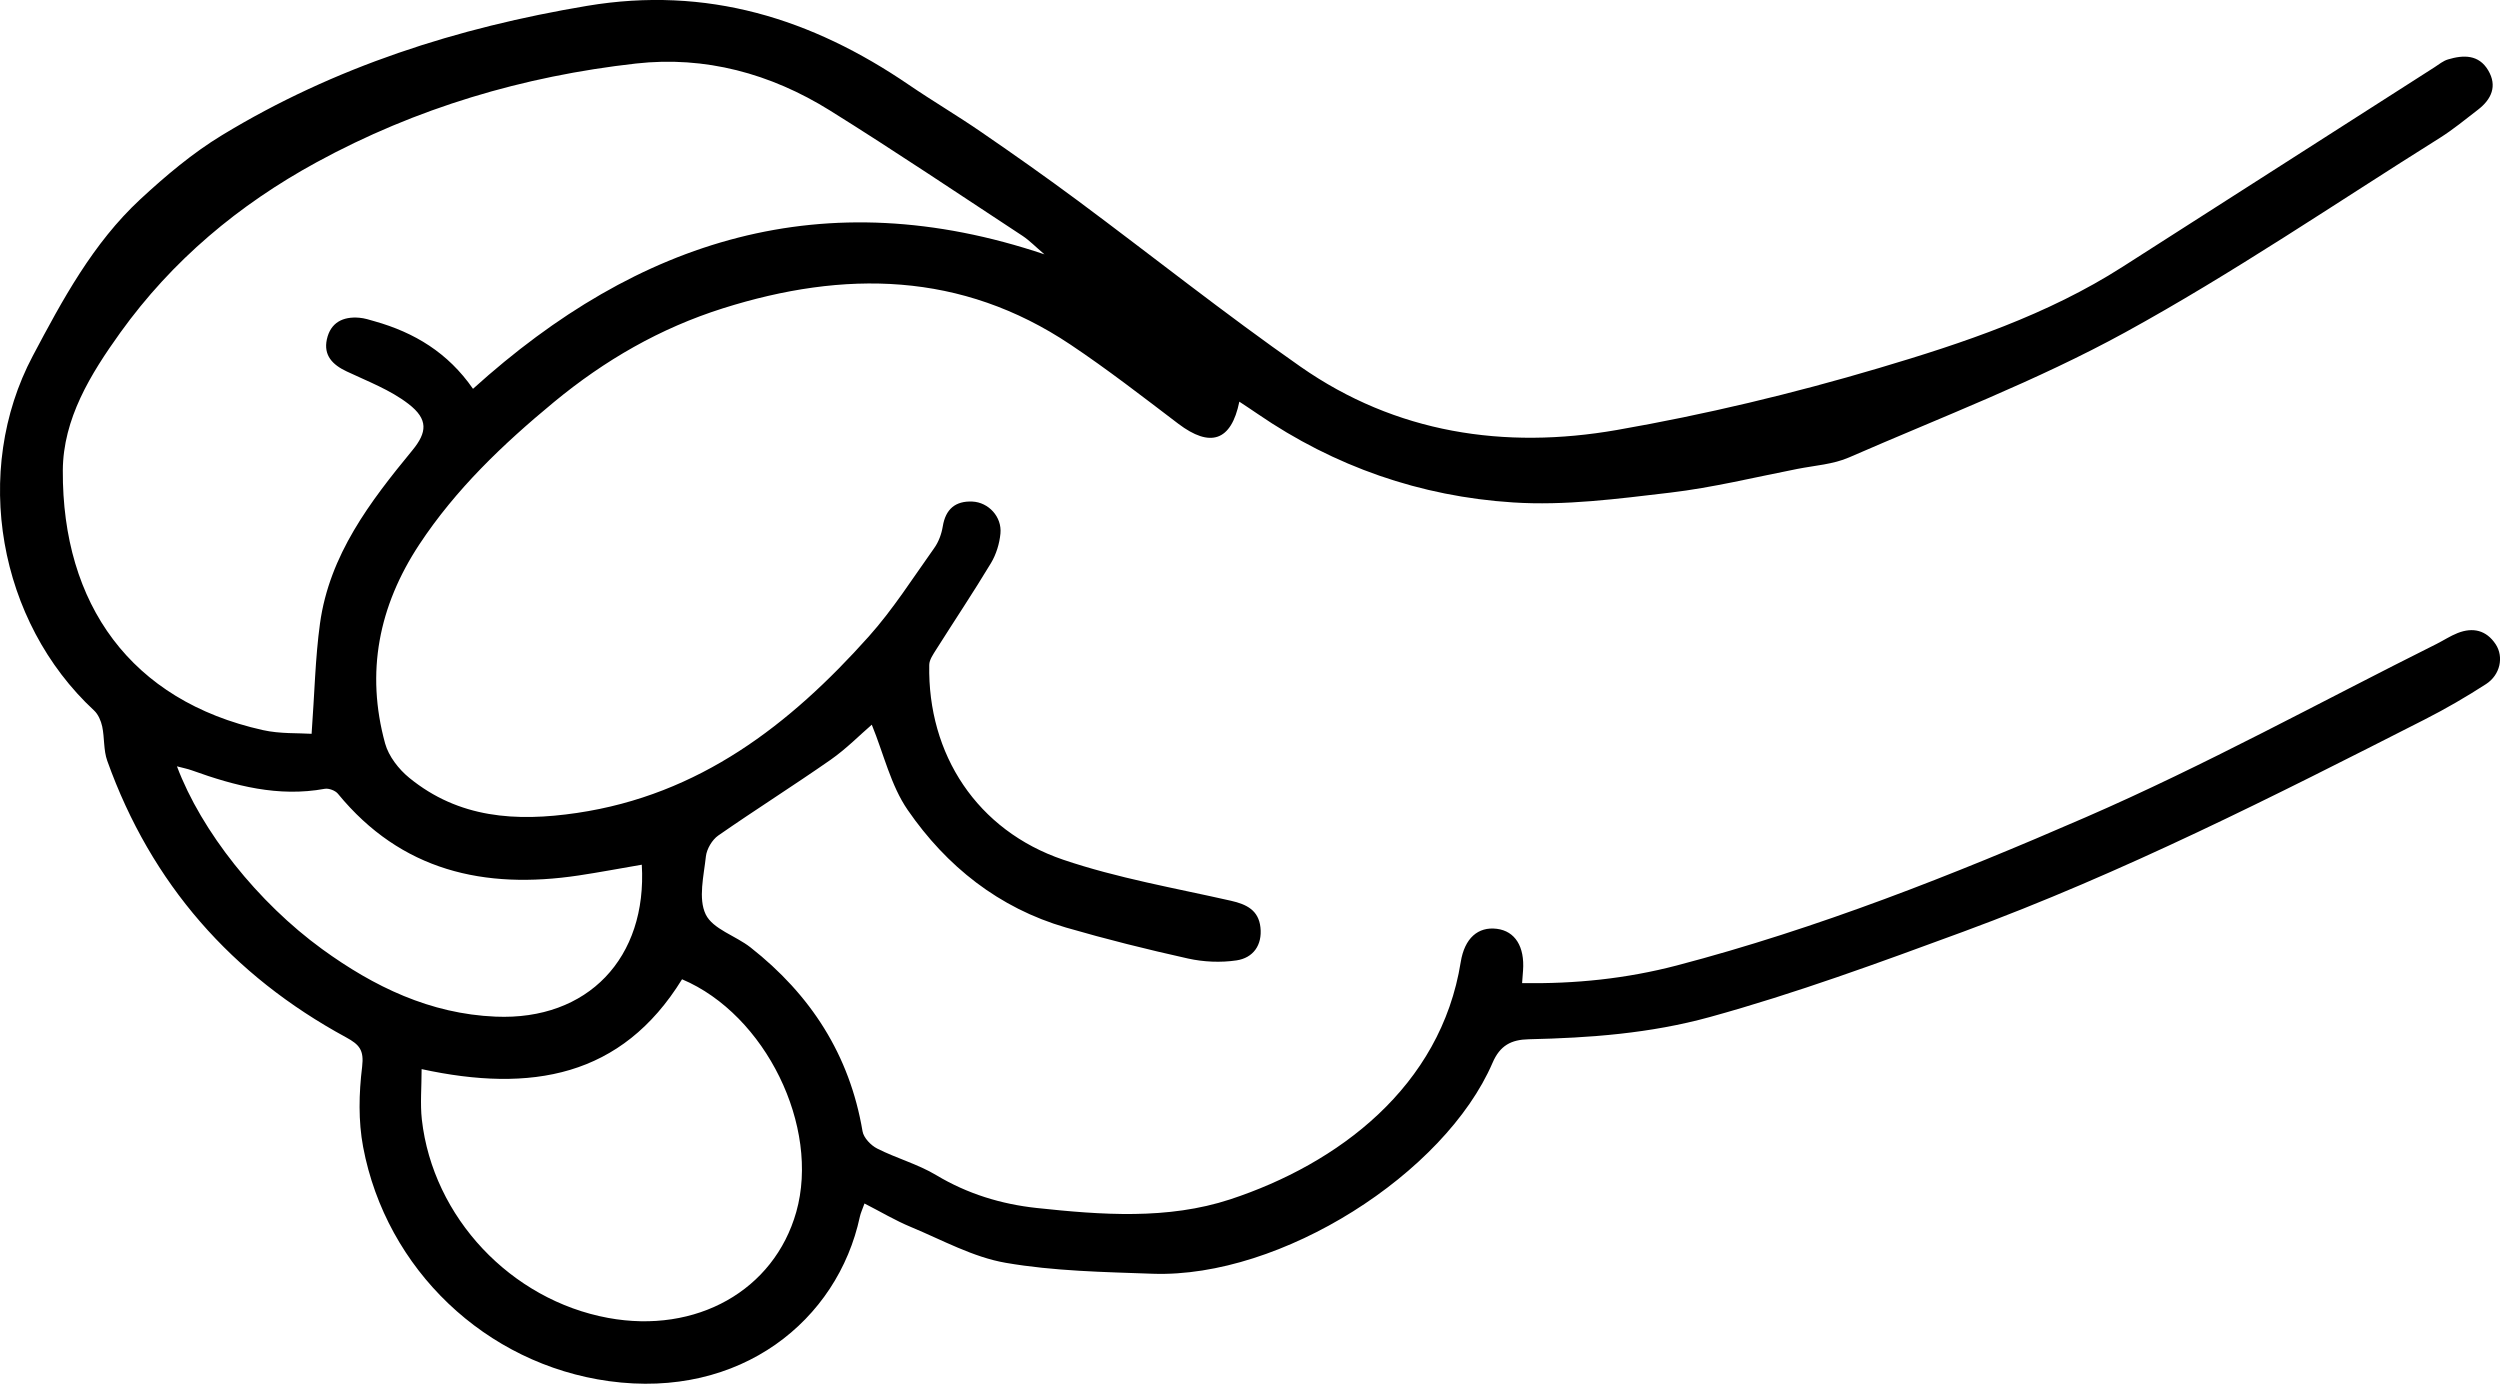
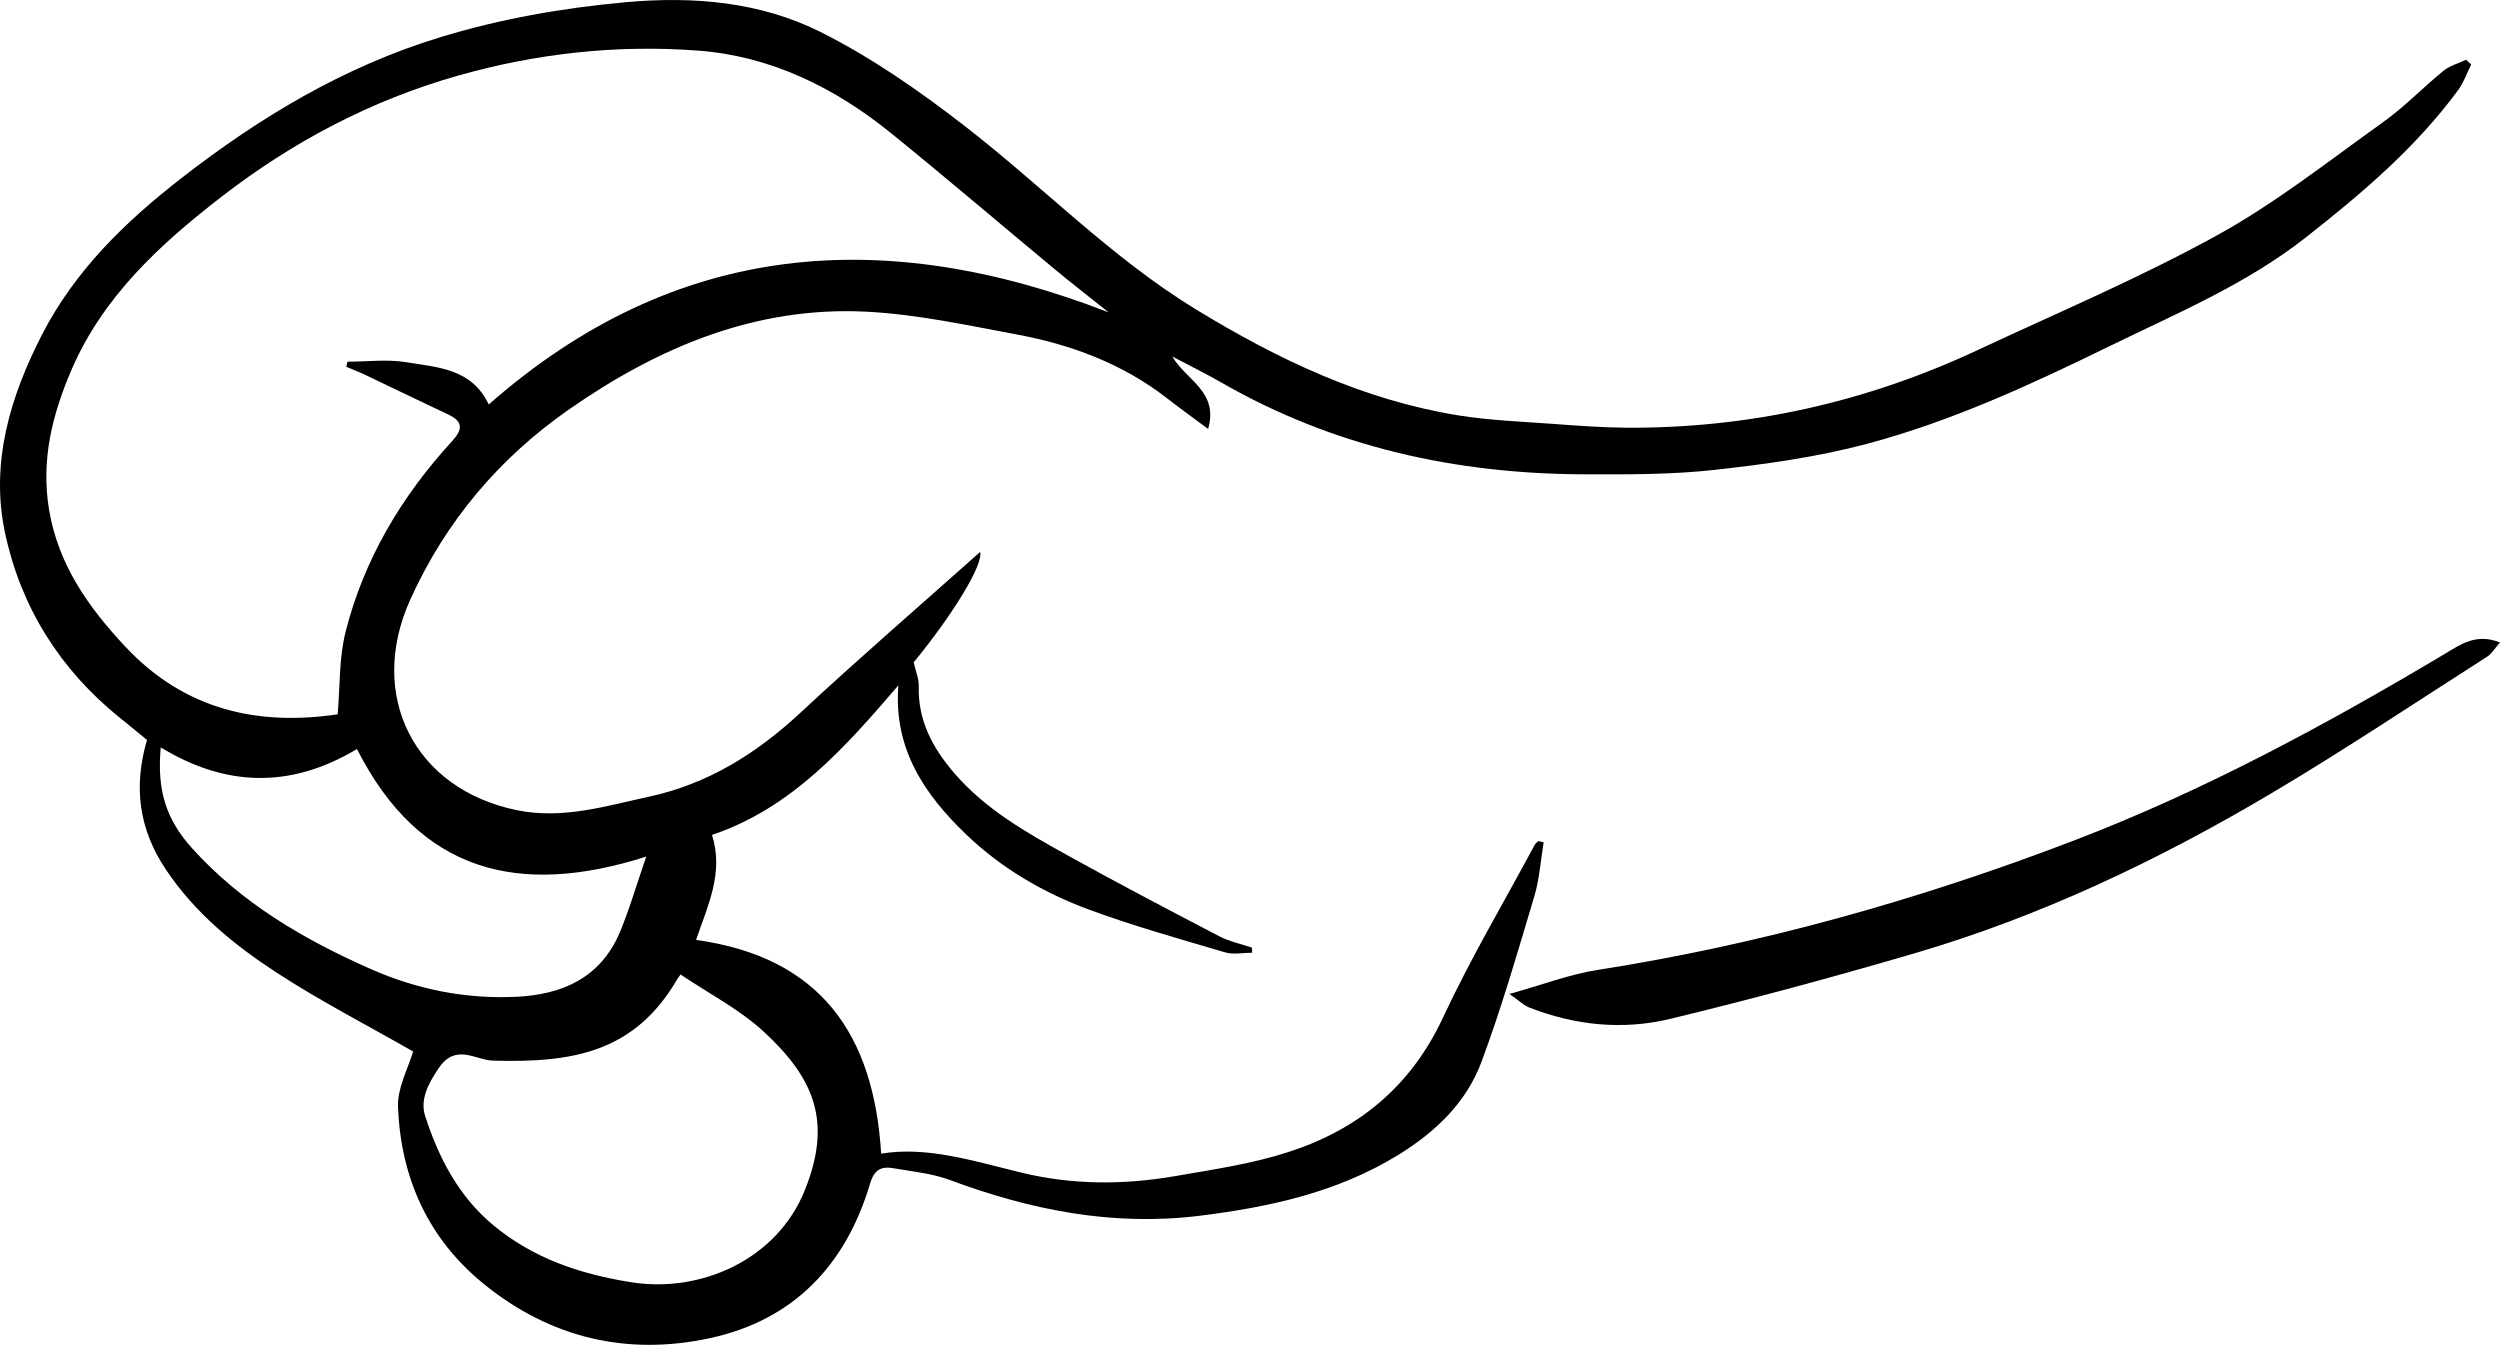
- <svg xmlns="http://www.w3.org/2000/svg" id="Calque_1" viewBox="0 0 345.87 191.44">
+ <svg xmlns="http://www.w3.org/2000/svg" id="Calque_1" viewBox="0 0 349.82 188.18">
  <defs>
    <style>.cls-1{fill:#000;stroke-width:0px;}</style>
  </defs>
-   <path class="cls-1" d="M210.6,136.01c7.33.12,14.38-.61,21.38-2.44,19.48-5.11,38.17-12.5,56.54-20.49,16.55-7.19,32.42-15.93,48.59-24,.97-.49,1.89-1.1,2.9-1.5,2.11-.83,3.97-.4,5.26,1.55,1.15,1.75.64,4.23-1.33,5.51-2.74,1.77-5.58,3.42-8.49,4.9-20.88,10.62-41.75,21.22-63.81,29.35-11.6,4.27-23.14,8.52-35.07,11.81-8.27,2.28-16.61,2.89-25.07,3.08-2.43.05-3.98.86-5.01,3.26-6.61,15.33-29.25,29.8-47.02,29.18-6.79-.24-13.66-.36-20.32-1.51-4.53-.78-8.8-3.16-13.13-4.96-2.15-.89-4.17-2.1-6.42-3.25-.3.84-.53,1.32-.64,1.83-3.08,14.36-16.51,25.25-34.7,22.75-17.09-2.35-30.83-15.48-34.02-32.39-.68-3.59-.59-7.45-.14-11.1.28-2.32-.38-3.07-2.21-4.07-15.81-8.58-26.97-21.27-33.05-38.26-.53-1.48-.37-3.19-.7-4.75-.17-.79-.55-1.68-1.12-2.21C-.24,86-3.92,65.21,4.53,49.25c4.12-7.78,8.33-15.6,14.88-21.68,3.51-3.25,7.24-6.4,11.31-8.87C46.29,9.24,63.27,3.82,81.22.81c16.58-2.78,31.05,1.73,44.54,10.94,3.3,2.25,6.75,4.28,10.04,6.55,4.49,3.08,8.94,6.22,13.31,9.46,10.28,7.64,20.31,15.63,30.8,22.96,13.2,9.23,28.24,11.48,43.77,8.77,12.22-2.13,24.38-5.04,36.27-8.57,11.67-3.46,23.3-7.35,33.71-14.01,14.38-9.2,28.76-18.4,43.14-27.6.61-.39,1.2-.89,1.88-1.09,2.13-.64,4.25-.69,5.55,1.5,1.3,2.18.46,4.02-1.41,5.46-1.73,1.33-3.42,2.73-5.26,3.89-14.47,9.07-28.61,18.72-43.56,26.92-12.22,6.7-25.37,11.7-38.18,17.29-2.19.96-4.74,1.12-7.14,1.59-5.87,1.15-11.72,2.59-17.65,3.29-7.21.85-14.54,1.82-21.72,1.35-12.77-.82-24.69-4.95-35.35-12.27-.81-.56-1.63-1.09-2.5-1.67-1.12,5.47-4.02,6.41-8.45,3.05-4.91-3.73-9.79-7.52-14.92-10.95-15.1-10.1-31.29-10.31-48.06-5.02-8.7,2.75-16.36,7.17-23.41,12.99-7.05,5.83-13.56,12.03-18.62,19.7-5.61,8.52-7.42,17.68-4.72,27.52.49,1.77,1.88,3.56,3.34,4.75,6.85,5.59,14.75,6.11,23.2,4.86,16.94-2.5,29.44-12.18,40.37-24.41,3.37-3.77,6.11-8.1,9.06-12.24.61-.85,1.01-1.95,1.18-2.99.39-2.4,1.75-3.54,4.09-3.44,2.24.1,4.11,2.11,3.89,4.42-.13,1.4-.59,2.89-1.31,4.09-2.43,4.04-5.06,7.97-7.58,11.96-.41.66-.95,1.41-.96,2.12-.24,12.39,6.62,22.91,18.53,26.96,7.52,2.55,15.45,3.92,23.22,5.68,2.17.49,3.81,1.32,4.07,3.68.27,2.46-1.01,4.23-3.32,4.57-2.18.32-4.54.22-6.7-.26-5.67-1.26-11.32-2.67-16.9-4.29-9.27-2.7-16.51-8.47-21.88-16.26-2.34-3.39-3.31-7.74-4.97-11.8-1.64,1.41-3.52,3.33-5.69,4.85-5.13,3.58-10.43,6.92-15.56,10.49-.84.59-1.58,1.85-1.7,2.87-.29,2.7-1.08,5.85-.03,8.03.98,2.04,4.15,2.96,6.2,4.57,8.32,6.54,13.72,14.87,15.5,25.44.15.9,1.15,1.95,2.03,2.39,2.66,1.35,5.62,2.15,8.17,3.68,4.32,2.59,8.98,4.01,13.87,4.54,8.97.96,18.15,1.65,26.79-1.19,14.91-4.91,29.14-15.55,31.9-32.84.53-3.29,2.39-4.92,5-4.59,2.52.32,3.86,2.46,3.62,5.77-.04.52-.08,1.05-.13,1.73ZM65.44,53.79c22.91-20.71,48.56-28.86,79.06-18.6-1.27-1.08-2.07-1.92-3.02-2.55-8.88-5.83-17.69-11.76-26.7-17.38-8.17-5.08-17.22-7.55-26.81-6.47-15.55,1.75-30.39,6.14-44.19,13.67-10.75,5.87-19.94,13.55-27.13,23.55-4.14,5.77-7.92,11.93-7.96,19.08-.09,18.5,9.41,31.85,27.69,35.92,2.37.53,4.88.39,6.73.51.41-5.57.5-10.46,1.16-15.26,1.31-9.5,6.94-16.86,12.78-23.96,2.04-2.48,2.23-4.29-.54-6.42-2.51-1.94-5.64-3.12-8.56-4.5-1.95-.92-3.21-2.21-2.73-4.43.51-2.33,2.23-3.19,4.5-2.99.71.06,1.42.29,2.11.49,5.5,1.55,10.15,4.35,13.6,9.33ZM58.33,147.91c0,2.54-.21,4.78.03,6.97,1.53,13.54,12.32,24.97,25.77,27.45,12.21,2.25,22.96-3.8,26.03-14.65,3.33-11.79-4.24-27.31-15.8-32.2-8.36,13.57-20.93,15.71-36.03,12.43ZM88.79,119.63c-3.04.52-5.88,1.06-8.74,1.49-13.04,1.96-24.54-.62-33.3-11.31-.36-.44-1.26-.78-1.82-.68-6.42,1.18-12.43-.41-18.38-2.55-.61-.22-1.25-.34-2.07-.56,3.39,9.02,11.22,18.84,20.09,25.29,7.17,5.21,14.95,8.96,23.99,9.34,12.77.55,21-8.13,20.23-21.03Z" />
+   <path class="cls-1" d="M345.09,8.36c-1.06.5-2.28.82-3.17,1.54-2.87,2.34-5.46,5.05-8.46,7.19-7.65,5.47-15.11,11.37-23.31,15.88-10.81,5.95-22.22,10.78-33.41,16.01-15.58,7.29-31.97,10.97-49.18,10.87-3.44-.03-6.88-.29-10.3-.54-4.39-.32-8.82-.49-13.15-1.18-13.36-2.15-25.34-7.86-36.77-14.84-11.83-7.22-21.46-17.23-32.34-25.65-6.34-4.92-13.05-9.59-20.19-13.17C106.37.26,97.09-.55,87.54.31c-8.87.81-17.51,2.32-26,4.92-13.42,4.1-25.21,11.18-36.2,19.73-7.82,6.08-14.87,12.91-19.47,21.88C1.39,55.57-1.38,64.84.71,74.6c2.21,10.35,7.68,19.09,16.05,25.83,1.32,1.05,2.61,2.13,3.81,3.11-1.94,6.62-1.11,12.52,2.63,18.12,4.06,6.08,9.58,10.58,15.54,14.46,6.2,4.03,12.81,7.43,19.06,11.01-.67,2.34-2.21,5.08-2.11,7.75.39,9.92,4.19,18.44,12.04,24.81,9.31,7.55,20.05,10.06,31.63,7.55,11.69-2.53,19.01-10.24,22.38-21.6.6-2.03,1.6-2.46,3.28-2.17,2.63.46,5.35.71,7.82,1.62,11.35,4.22,22.84,6.55,35.1,5.02,9.8-1.23,19.15-3.26,27.68-8.48,5.23-3.22,9.56-7.33,11.68-13.05,2.83-7.59,5.07-15.39,7.39-23.15.73-2.44.89-5.05,1.31-7.58-.26-.05-.51-.1-.77-.15-.16.17-.37.32-.48.52-4.32,8.05-9,15.94-12.85,24.2-4.5,9.65-11.89,15.66-21.67,18.8-5.13,1.66-10.57,2.44-15.91,3.37-7.12,1.22-14.24,1.22-21.33-.49-6.66-1.61-13.26-3.75-19.69-2.67-1.03-16.76-8.54-27.5-25.9-29.91,1.66-4.87,3.9-9.41,2.23-14.69,11.23-3.8,18.66-12.3,26.08-20.93-.72,8.88,3.69,15.3,9.47,20.85,4.89,4.7,10.79,8.16,17.15,10.51,6.25,2.31,12.69,4.11,19.09,6,1.17.35,2.53.05,3.8.05-.02-.24-.03-.48-.05-.72-1.51-.51-3.12-.83-4.52-1.56-7.06-3.68-14.12-7.38-21.08-11.24-5.81-3.22-11.63-6.47-16.07-11.64-3.02-3.53-5.07-7.34-4.94-12.14.03-1.01-.42-2.04-.71-3.33,5.78-7.05,9.77-13.81,9.3-15.45-8.34,7.44-16.9,14.83-25.17,22.52-6.12,5.69-12.94,9.95-21.13,11.72-6.08,1.31-12.08,3.21-18.51,1.9-14.38-2.94-21.02-16.06-14.91-29.52,4.98-10.96,12.44-19.78,22.29-26.63,12.52-8.7,26.12-14.41,41.62-13.6,7.02.37,13.99,1.89,20.93,3.18,7.63,1.42,14.8,4.09,21.02,8.92,1.79,1.4,3.64,2.72,5.76,4.3,1.5-5.25-3.06-6.79-5.02-10.14,2.53,1.34,4.75,2.42,6.88,3.65,15.72,9.03,32.78,12.78,50.74,12.84,6.06.02,12.16.05,18.17-.61,7.16-.79,14.38-1.79,21.33-3.63,11.86-3.15,22.99-8.29,34.01-13.68,9.41-4.6,19.08-8.63,27.44-15.19,7.86-6.17,15.41-12.56,21.36-20.65.78-1.07,1.23-2.38,1.83-3.58-.23-.23-.47-.45-.7-.67ZM94.79,136.98c.13-.22.3-.42.44-.62,4.04,2.72,8.28,4.89,11.65,8.01,7.25,6.69,9.5,12.76,5.75,22.14-3.88,9.74-14.57,14.47-24.32,12.91-7.15-1.14-13.69-3.34-19.26-7.96-4.85-4.01-7.68-9.46-9.56-15.31-.74-2.3.43-4.53,1.93-6.73,2.35-3.47,5.18-1.07,7.52-1.01,11.23.33,19.88-1.16,25.85-11.43ZM90.43,119.86c-1.45,4.18-2.39,7.52-3.74,10.69-2.7,6.27-7.97,8.62-14.45,8.93-7.11.33-13.89-1.03-20.37-3.89-9.33-4.12-18.03-9.19-24.96-16.86-3.68-4.07-4.96-8.12-4.42-14.15,9,5.48,18.07,5.85,27.46.23,8.73,17.23,22.61,20.76,40.48,15.05ZM68.39,56.6c-2.38-5.05-7.18-5.19-11.49-5.91-2.69-.45-5.51-.08-8.27-.08-.06.24-.12.47-.18.71.89.38,1.81.73,2.69,1.15,3.87,1.84,7.72,3.72,11.6,5.54,2.16,1.01,1.95,2.15.51,3.73-7.07,7.72-12.33,16.52-14.9,26.7-.92,3.65-.76,7.57-1.1,11.51-11,1.64-21.32-.51-29.69-9.44-5.18-5.53-9.39-11.45-10.69-19.16-1.17-6.93.45-13.36,3.13-19.59,4.43-10.29,12.43-17.61,21.05-24.27,9.93-7.67,20.85-13.44,33.01-16.9,11.03-3.13,22.26-4.36,33.6-3.51,10.19.76,19.14,5.17,27.03,11.56,7.71,6.24,15.25,12.69,22.88,19.02,2.49,2.06,5.04,4.04,7.56,6.05-31.43-12.21-60.61-10.09-86.74,12.89Z" />
+   <path class="cls-1" d="M349.82,89.9c-.77.88-1.17,1.59-1.77,1.97-10.05,6.42-19.98,13.06-30.23,19.14-15.8,9.37-32.33,17.24-50.01,22.41-11.28,3.3-22.64,6.38-34.06,9.14-6.65,1.61-13.37.94-19.81-1.6-.71-.28-1.3-.88-2.73-1.88,4.58-1.27,8.39-2.74,12.34-3.36,22.86-3.58,44.97-9.81,66.55-18.07,18.25-6.98,35.34-16.22,52.07-26.2,2.14-1.28,4.33-2.88,7.66-1.55Z" />
</svg>
